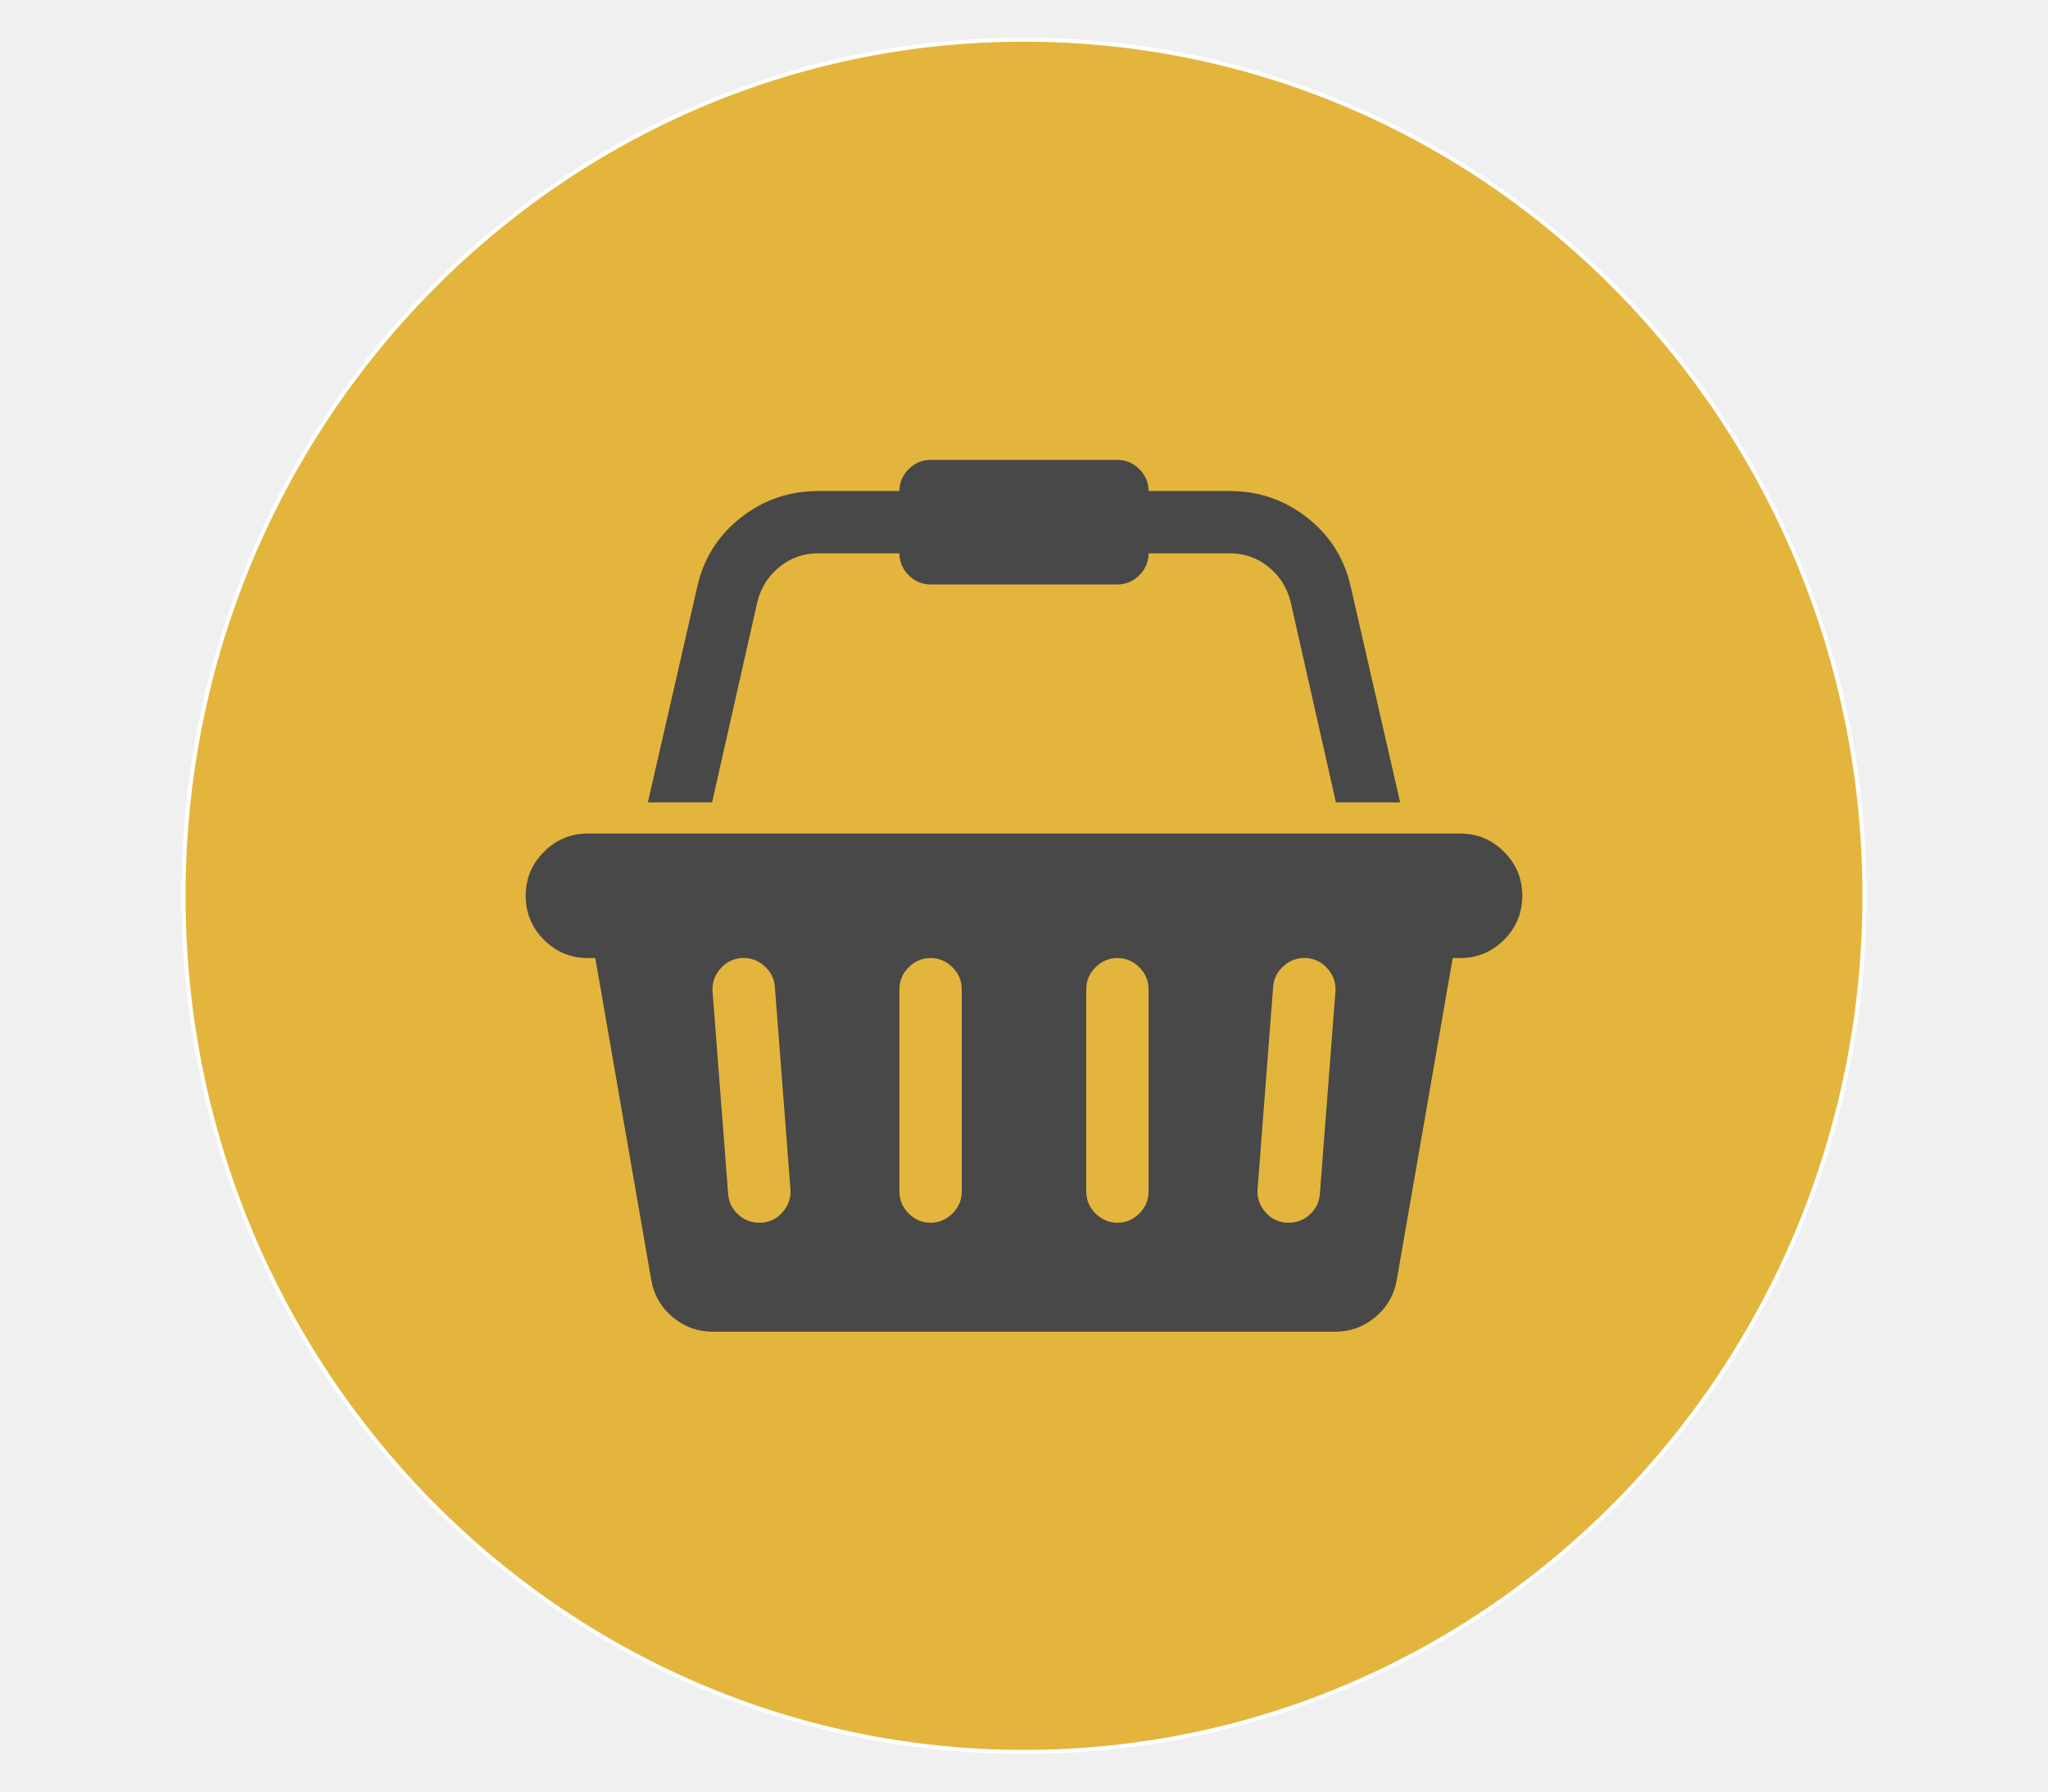
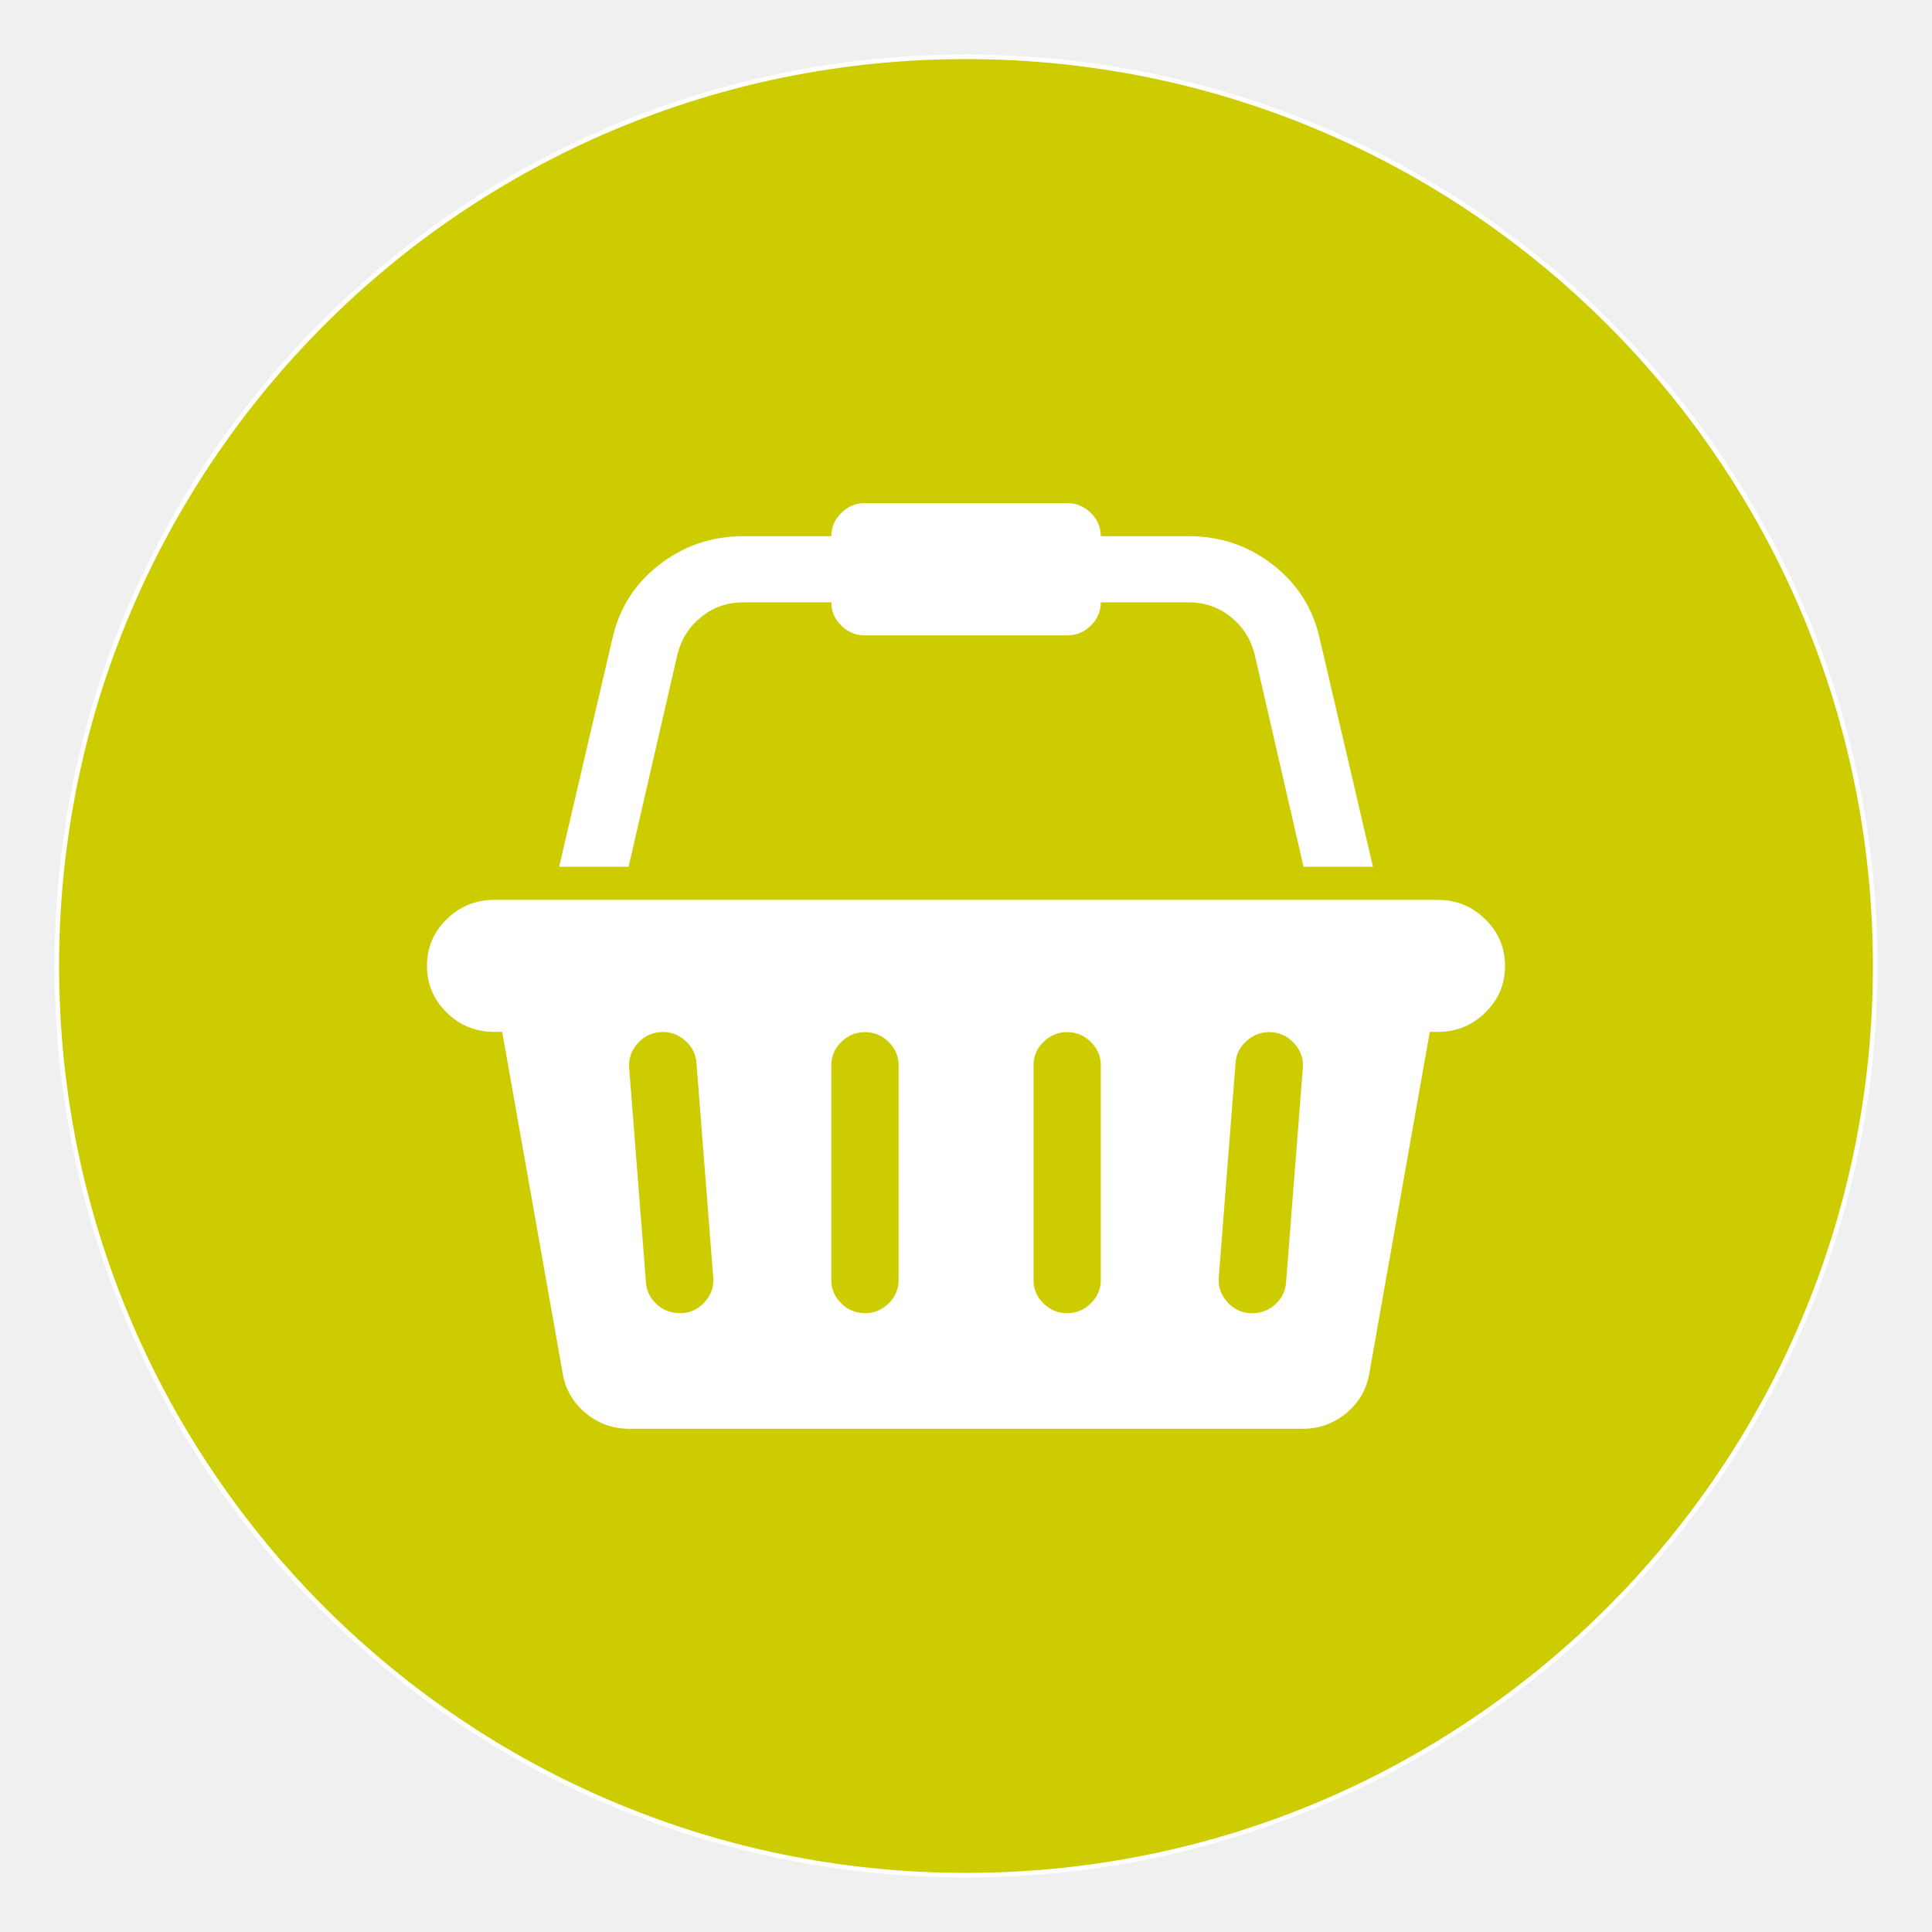
- <svg xmlns="http://www.w3.org/2000/svg" width="2048" height="1792">
-   <rect id="backgroundrect" width="100%" height="100%" x="0" y="0" fill="none" stroke="none" />
-   <g class="currentLayer" style="">
-     <path fill="#e4b53c" fill-opacity="1" stroke="#ffffff" stroke-opacity="1" stroke-width="4" stroke-dasharray="none" stroke-linejoin="miter" stroke-linecap="butt" stroke-dashoffset="" fill-rule="nonzero" opacity="1" marker-start="" marker-mid="" marker-end="" d="M183.556,896 C183.556,422.916 559.666,39.718 1024,39.718 C1488.334,39.718 1864.444,422.916 1864.444,896 C1864.444,1369.084 1488.334,1752.282 1024,1752.282 C559.666,1752.282 183.556,1369.084 183.556,896 z" class="" id="svg_3" />
-     <path d="M1460,833.714 q25.79,0 44.038,18.248 t18.248,44.038 t-18.248,44.038 t-44.038,18.248 h-7.299 l-55.96,322.134 q-3.893,22.384 -21.411,36.982 t-39.902,14.598 h-622.857 q-22.384,0 -39.902,-14.598 t-21.411,-36.982 l-55.96,-322.134 h-7.299 q-25.79,0 -44.038,-18.248 t-18.248,-44.038 t18.248,-44.038 t44.038,-18.248 h872 zm-698.281,389.286 q12.652,-0.973 21.167,-10.949 t7.542,-22.627 l-15.571,-202.429 q-0.973,-12.652 -10.949,-21.167 t-22.627,-7.542 t-21.167,10.949 t-7.542,22.627 l15.571,202.429 q0.973,12.165 9.975,20.438 t21.167,8.272 h2.433 zm199.996,-31.143 v-202.429 q0,-12.652 -9.246,-21.897 t-21.897,-9.246 t-21.897,9.246 t-9.246,21.897 v202.429 q0,12.652 9.246,21.897 t21.897,9.246 t21.897,-9.246 t9.246,-21.897 zm186.857,0 v-202.429 q0,-12.652 -9.246,-21.897 t-21.897,-9.246 t-21.897,9.246 t-9.246,21.897 v202.429 q0,12.652 9.246,21.897 t21.897,9.246 t21.897,-9.246 t9.246,-21.897 zm171.286,2.433 l15.571,-202.429 q0.973,-12.652 -7.542,-22.627 t-21.167,-10.949 t-22.627,7.542 t-10.949,21.167 l-15.571,202.429 q-0.973,12.652 7.542,22.627 t21.167,10.949 h2.433 q12.165,0 21.167,-8.272 t9.975,-20.438 zm-562.518,-592.201 l-45.254,200.482 h-64.232 l49.147,-214.594 q9.246,-42.821 43.308,-69.828 t77.857,-27.007 h81.263 q0,-12.652 9.246,-21.897 t21.897,-9.246 h186.857 q12.652,0 21.897,9.246 t9.246,21.897 h81.263 q43.795,0 77.857,27.007 t43.308,69.828 l49.147,214.594 h-64.232 l-45.254,-200.482 q-5.353,-21.411 -22.141,-35.036 t-38.685,-13.625 h-81.263 q0,12.652 -9.246,21.897 t-21.897,9.246 h-186.857 q-12.652,0 -21.897,-9.246 t-9.246,-21.897 h-81.263 q-21.897,0 -38.685,13.625 t-22.141,35.036 z" fill="#484848" id="svg_1" class="" fill-opacity="1" />
+ <svg xmlns="http://www.w3.org/2000/svg" version="1.1" id="Layer_1" x="0px" y="0px" viewBox="0 0 1700 1700" style="enable-background:new 0 0 1700 1700;" xml:space="preserve">
+   <style type="text/css">
+ 	.st0{fill:none;}
+ 	.st1{fill:#CCCC00;stroke:#FFFFFF;stroke-width:4;}
+ 	.st2{fill:#FFFFFF;}
+ </style>
+   <rect id="backgroundrect" x="-174" y="-46" class="st0" width="2048" height="1792" />
+   <g>
+     <path id="svg_3" marker-start="" marker-end="" marker-mid="" class="st1" d="M50,850C50,408,408,50,850,50s800,358,800,800   s-358,800-800,800S50,1292,50,850z" />
+     <path id="svg_1" class="st2" d="M1265,791.8c16.4,0,30.3,5.7,41.9,17c11.6,11.4,17.4,25.1,17.4,41.1c0,16.1-5.8,29.8-17.4,41.1   c-11.6,11.4-25.6,17-41.9,17h-6.9l-53.3,301c-2.5,13.9-9.3,25.5-20.4,34.6c-11.1,9.1-23.8,13.6-38,13.6H553.6   c-14.2,0-26.9-4.5-38-13.6c-11.1-9.1-17.9-20.6-20.4-34.6l-53.3-301H435c-16.4,0-30.3-5.7-41.9-17c-11.6-11.4-17.4-25.1-17.4-41.1   c0-16.1,5.8-29.8,17.4-41.1c11.6-11.4,25.6-17,41.9-17H1265z M600.3,1155.5c8-0.6,14.7-4,20.1-10.2c5.4-6.2,7.8-13.3,7.2-21.1   L612.8,935c-0.6-7.9-4.1-14.5-10.4-19.8c-6.3-5.3-13.5-7.7-21.5-7c-8,0.6-14.7,4-20.1,10.2c-5.4,6.2-7.8,13.3-7.2,21.1l14.8,189.1   c0.6,7.6,3.8,13.9,9.5,19.1c5.7,5.2,12.4,7.7,20.1,7.7L600.3,1155.5L600.3,1155.5z M790.7,1126.4V937.3c0-7.9-2.9-14.7-8.8-20.5   c-5.9-5.8-12.8-8.6-20.8-8.6s-15,2.9-20.8,8.6c-5.9,5.8-8.8,12.6-8.8,20.5v189.1c0,7.9,2.9,14.7,8.8,20.5   c5.9,5.8,12.8,8.6,20.8,8.6s15-2.9,20.8-8.6S790.7,1134.3,790.7,1126.4z M968.6,1126.4V937.3c0-7.9-2.9-14.7-8.8-20.5   c-5.9-5.8-12.8-8.6-20.8-8.6s-15,2.9-20.8,8.6c-5.9,5.8-8.8,12.6-8.8,20.5v189.1c0,7.9,2.9,14.7,8.8,20.5   c5.9,5.8,12.8,8.6,20.8,8.6s15-2.9,20.8-8.6S968.6,1134.3,968.6,1126.4z M1131.6,1128.7l14.8-189.1c0.6-7.9-1.8-14.9-7.2-21.1   s-12.1-9.6-20.1-10.2c-8-0.6-15.2,1.7-21.5,7c-6.3,5.3-9.8,11.9-10.4,19.8l-14.8,189.1c-0.6,7.9,1.8,14.9,7.2,21.1   c5.4,6.2,12.1,9.6,20.1,10.2h2.3c7.7,0,14.4-2.6,20.1-7.7C1127.8,1142.6,1131,1136.3,1131.6,1128.7L1131.6,1128.7z M596.2,575.4   l-43.1,187.3H492l46.8-200.5c5.9-26.7,19.6-48.4,41.2-65.2c21.6-16.8,46.3-25.2,74.1-25.2h77.4c0-7.9,2.9-14.7,8.8-20.5   c5.9-5.8,12.8-8.6,20.8-8.6h177.9c8,0,15,2.9,20.8,8.6c5.9,5.8,8.8,12.6,8.8,20.5h77.4c27.8,0,52.5,8.4,74.1,25.2   c21.6,16.8,35.4,38.6,41.2,65.2l46.8,200.5h-61.1l-43.1-187.3c-3.4-13.3-10.4-24.2-21.1-32.7c-10.7-8.5-22.9-12.7-36.8-12.7h-77.4   c0,7.9-2.9,14.7-8.8,20.5c-5.9,5.8-12.8,8.6-20.8,8.6H761.1c-8,0-15-2.9-20.8-8.6c-5.9-5.8-8.8-12.6-8.8-20.5h-77.4   c-13.9,0-26.2,4.2-36.8,12.7C606.6,551.2,599.6,562.1,596.2,575.4L596.2,575.4z" />
  </g>
</svg>
